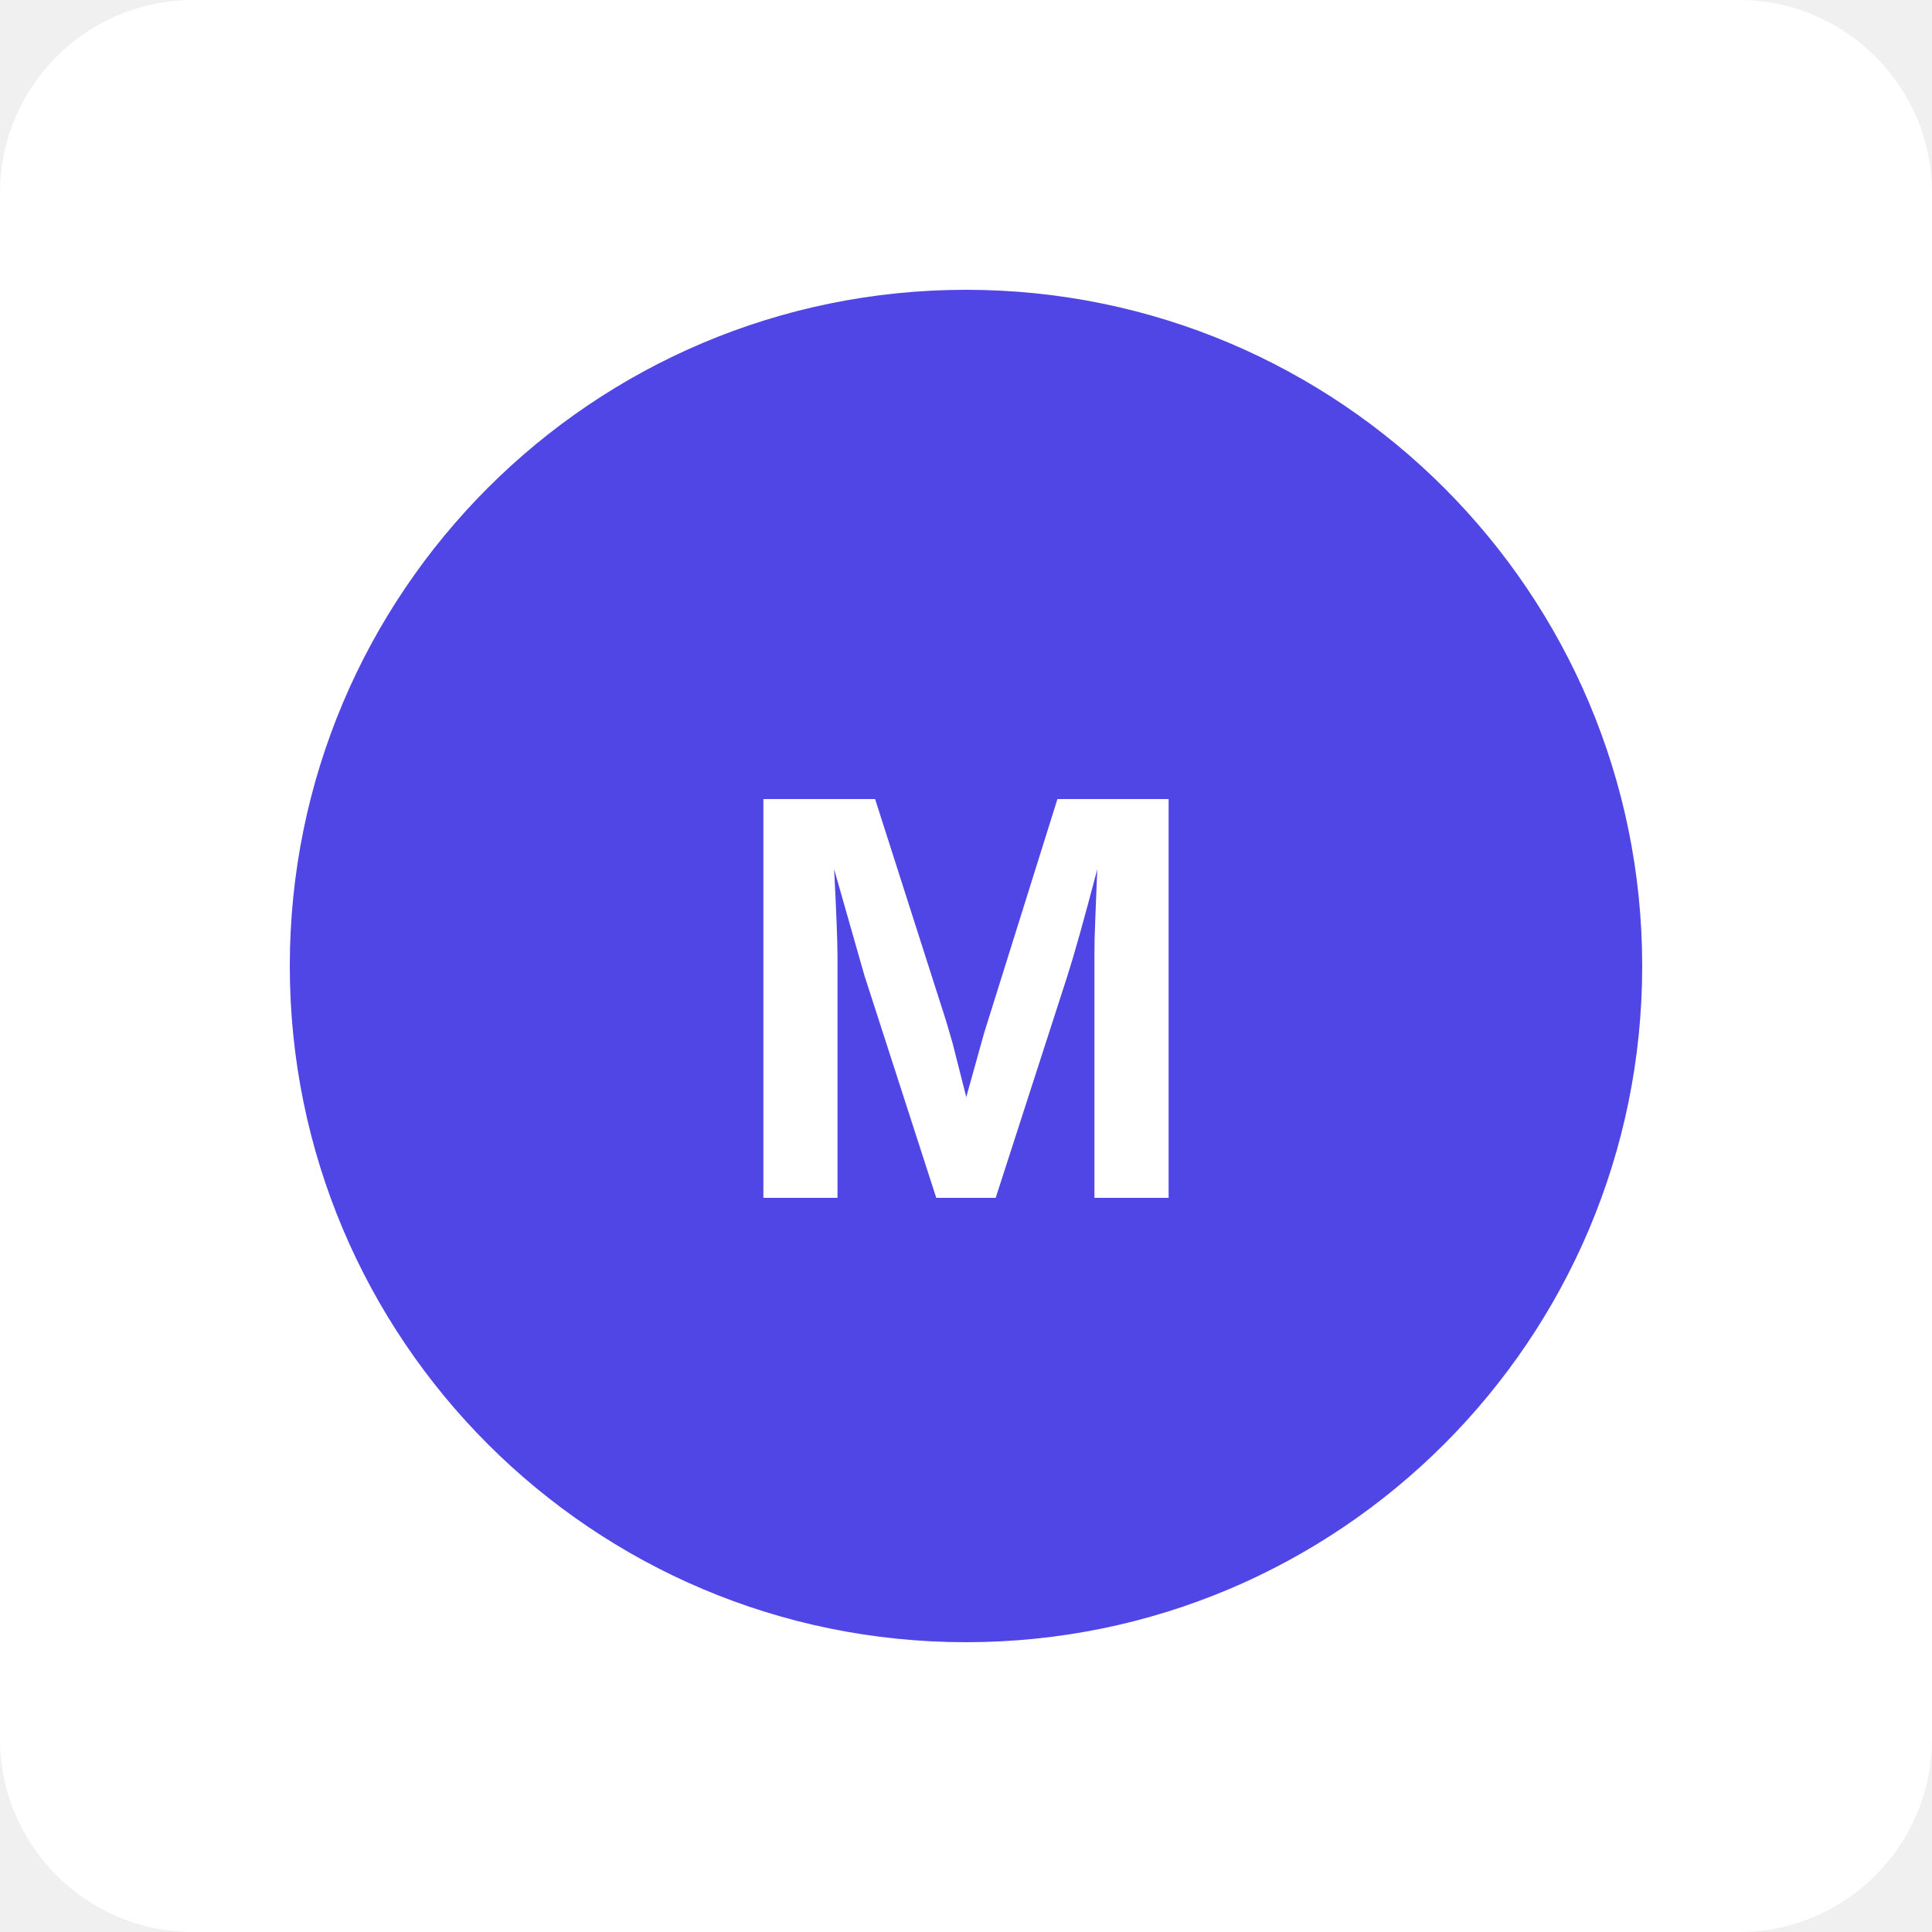
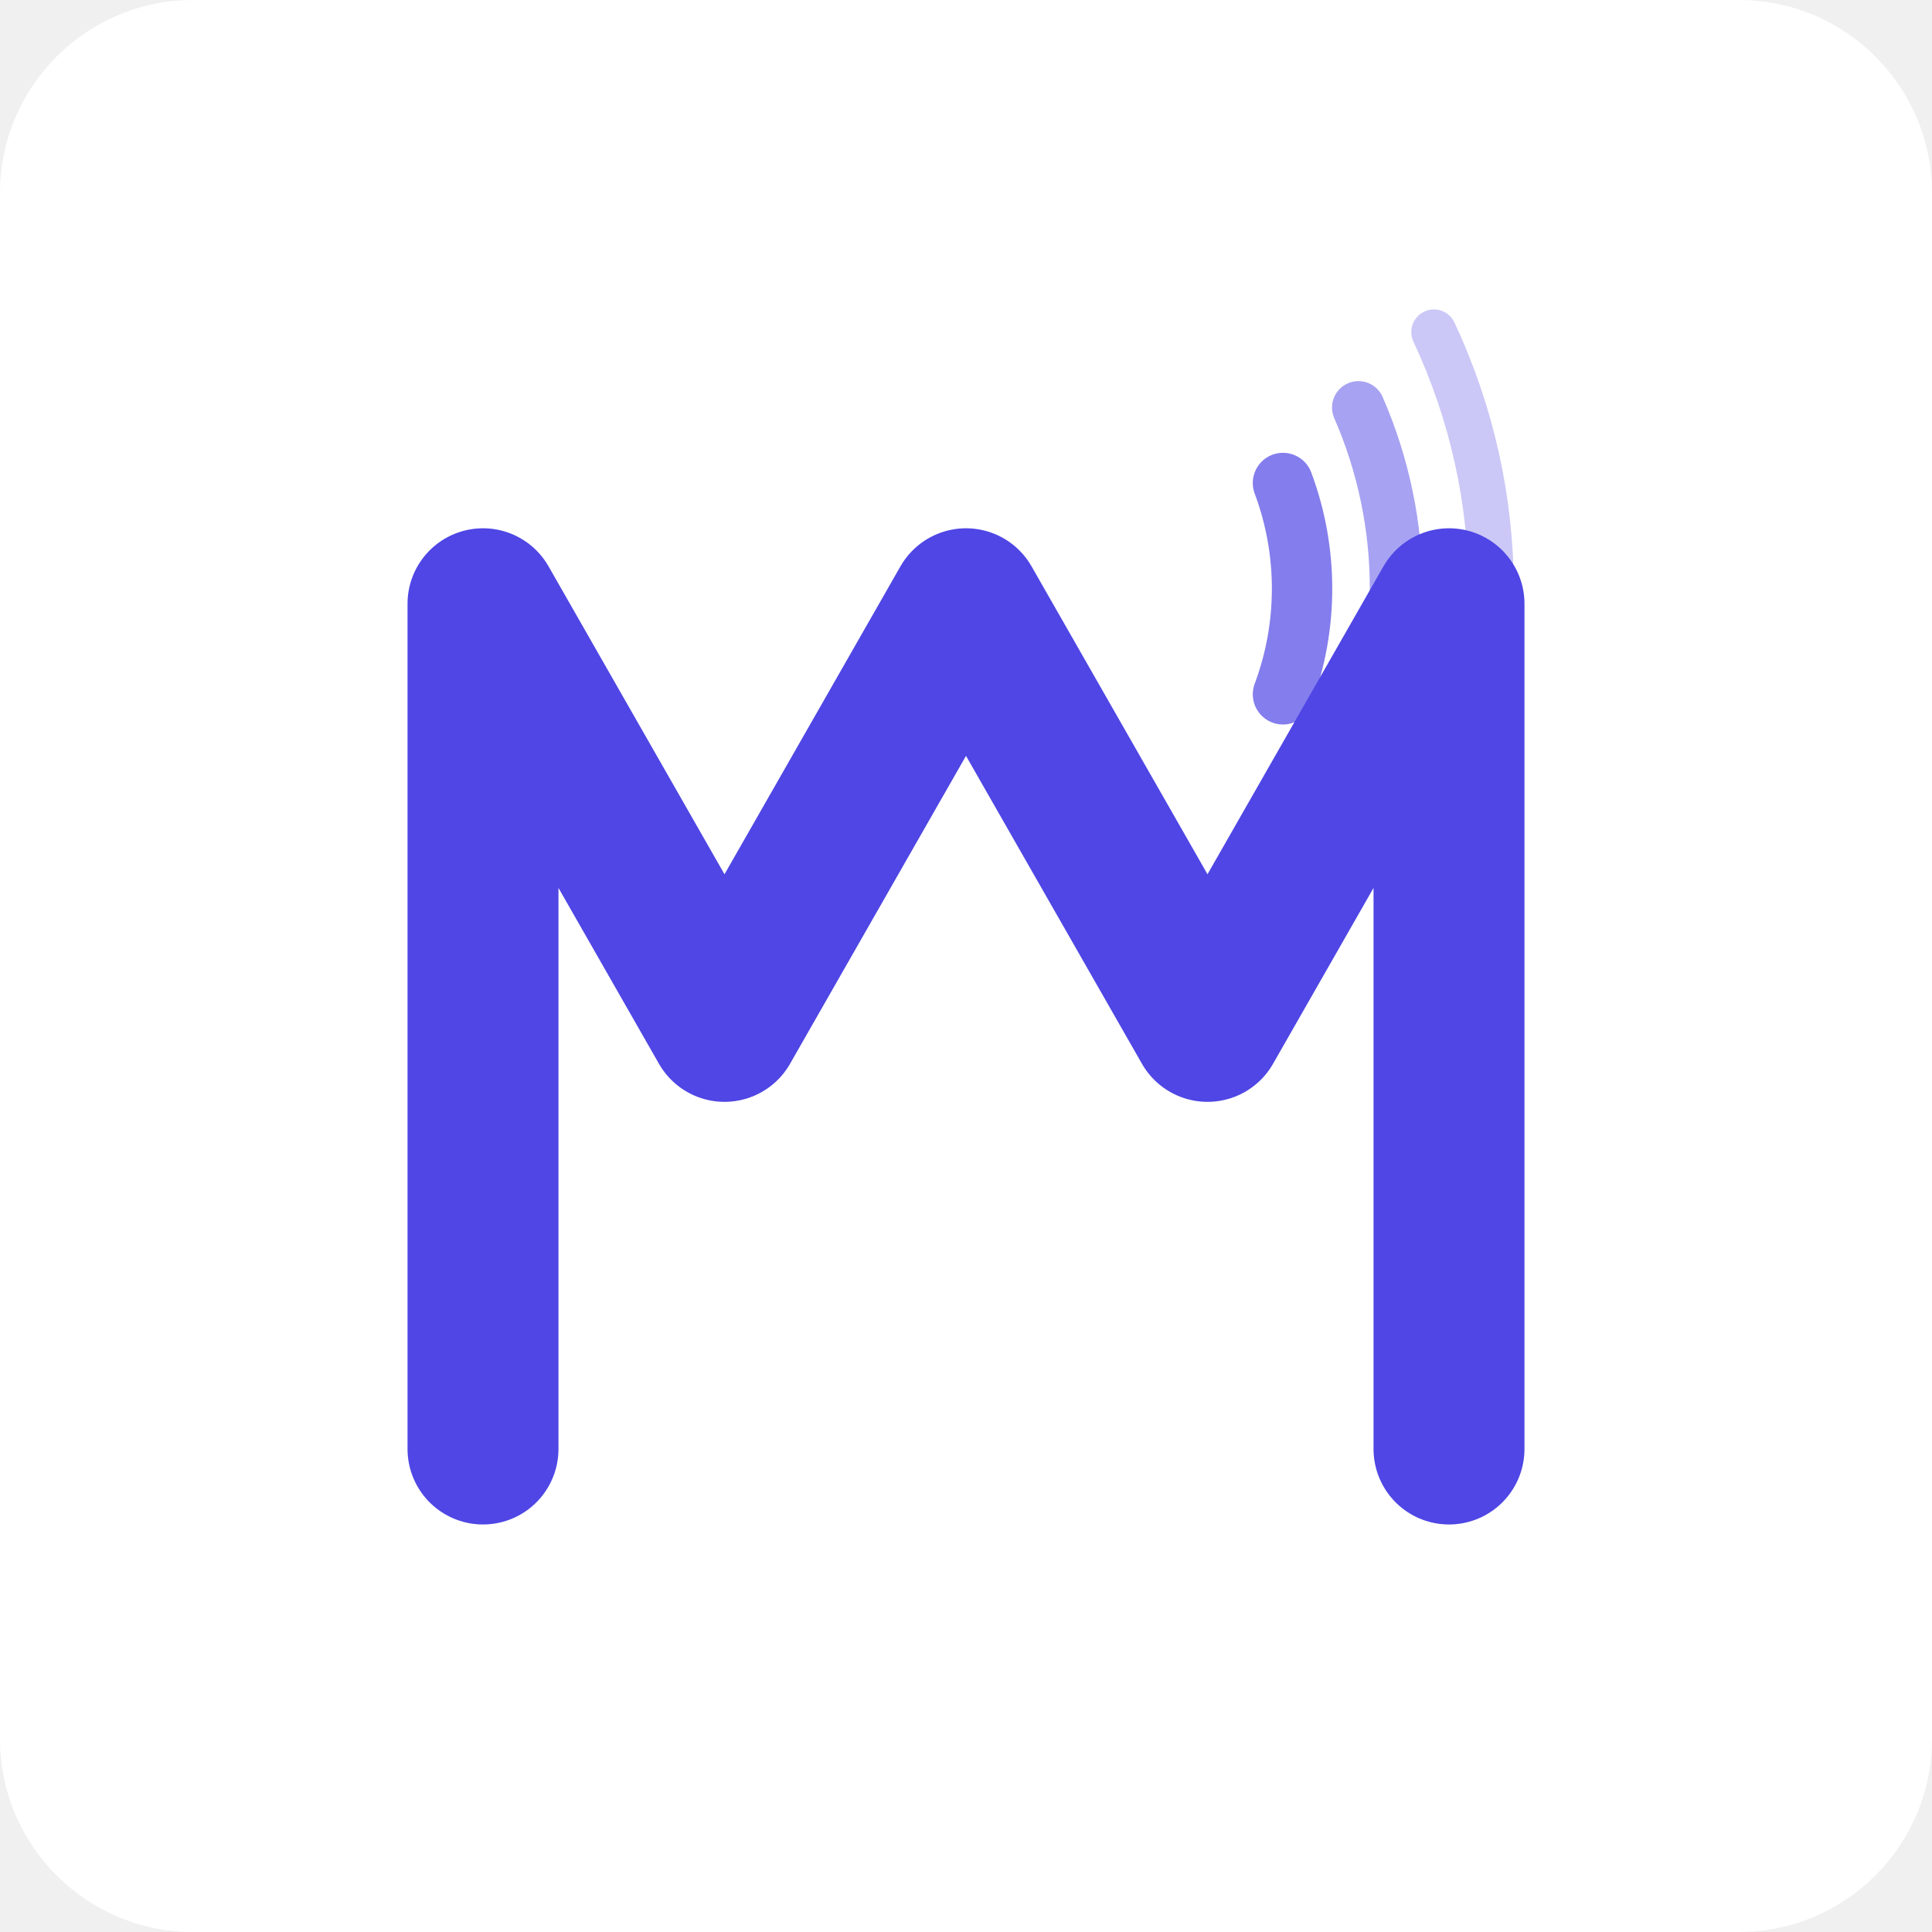
<svg xmlns="http://www.w3.org/2000/svg" width="512" height="512" viewBox="0 0 512 512">
  <rect width="512" height="512" fill="#ffffff" rx="51.2" />
-   <circle cx="256" cy="256" r="179.2" fill="#4F46E5" />
-   <text x="256" y="317.44" font-family="Arial, sans-serif" font-size="153.6" font-weight="bold" fill="white" text-anchor="middle">M</text>
+   <path d="M128 384V160l64 112 64-112 64 112 64-112v224" fill="none" stroke="#4F46E5" stroke-width="40" stroke-linecap="round" stroke-linejoin="round" />
+   <path d="M340 128a80 80 0 0 1 0 56" fill="none" stroke="#4F46E5" stroke-width="16" stroke-linecap="round" opacity="0.7" />
+   <path d="M360 108a120 120 0 0 1 0 96" fill="none" stroke="#4F46E5" stroke-width="14" stroke-linecap="round" opacity="0.5" />
+   <path d="M380 88a160 160 0 0 1 0 136" fill="none" stroke="#4F46E5" stroke-width="12" stroke-linecap="round" opacity="0.3" />
</svg>
